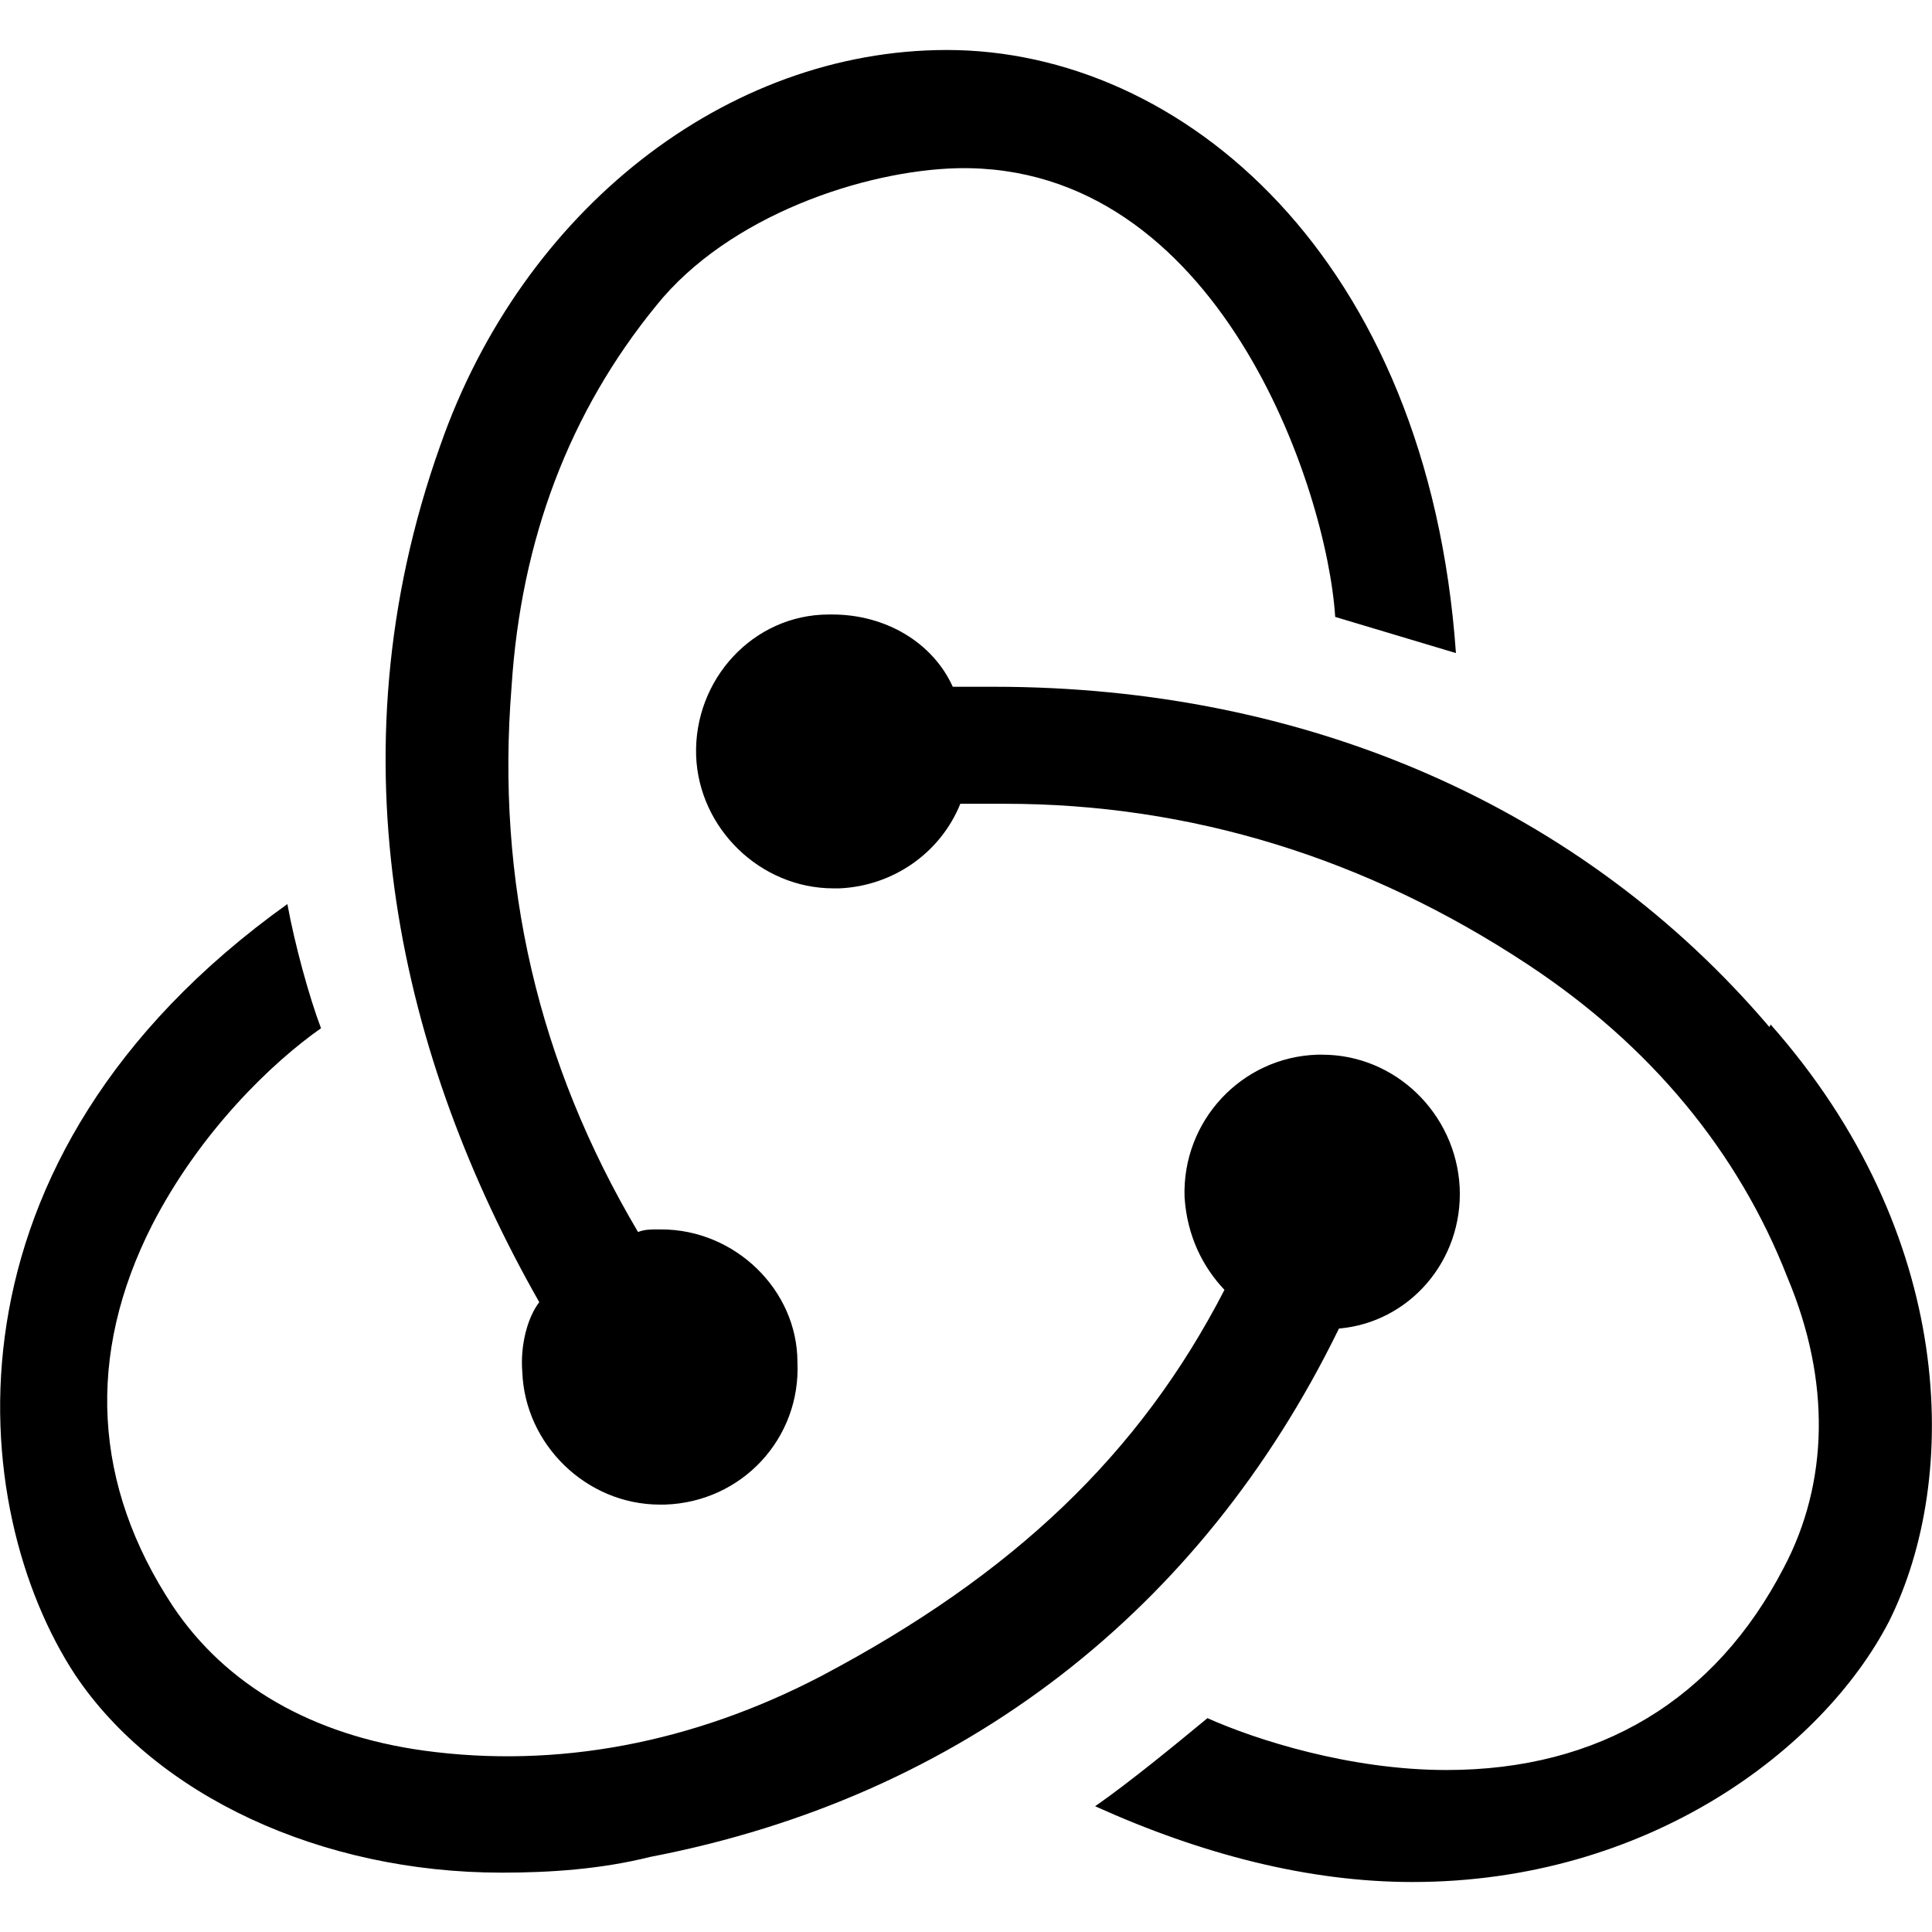
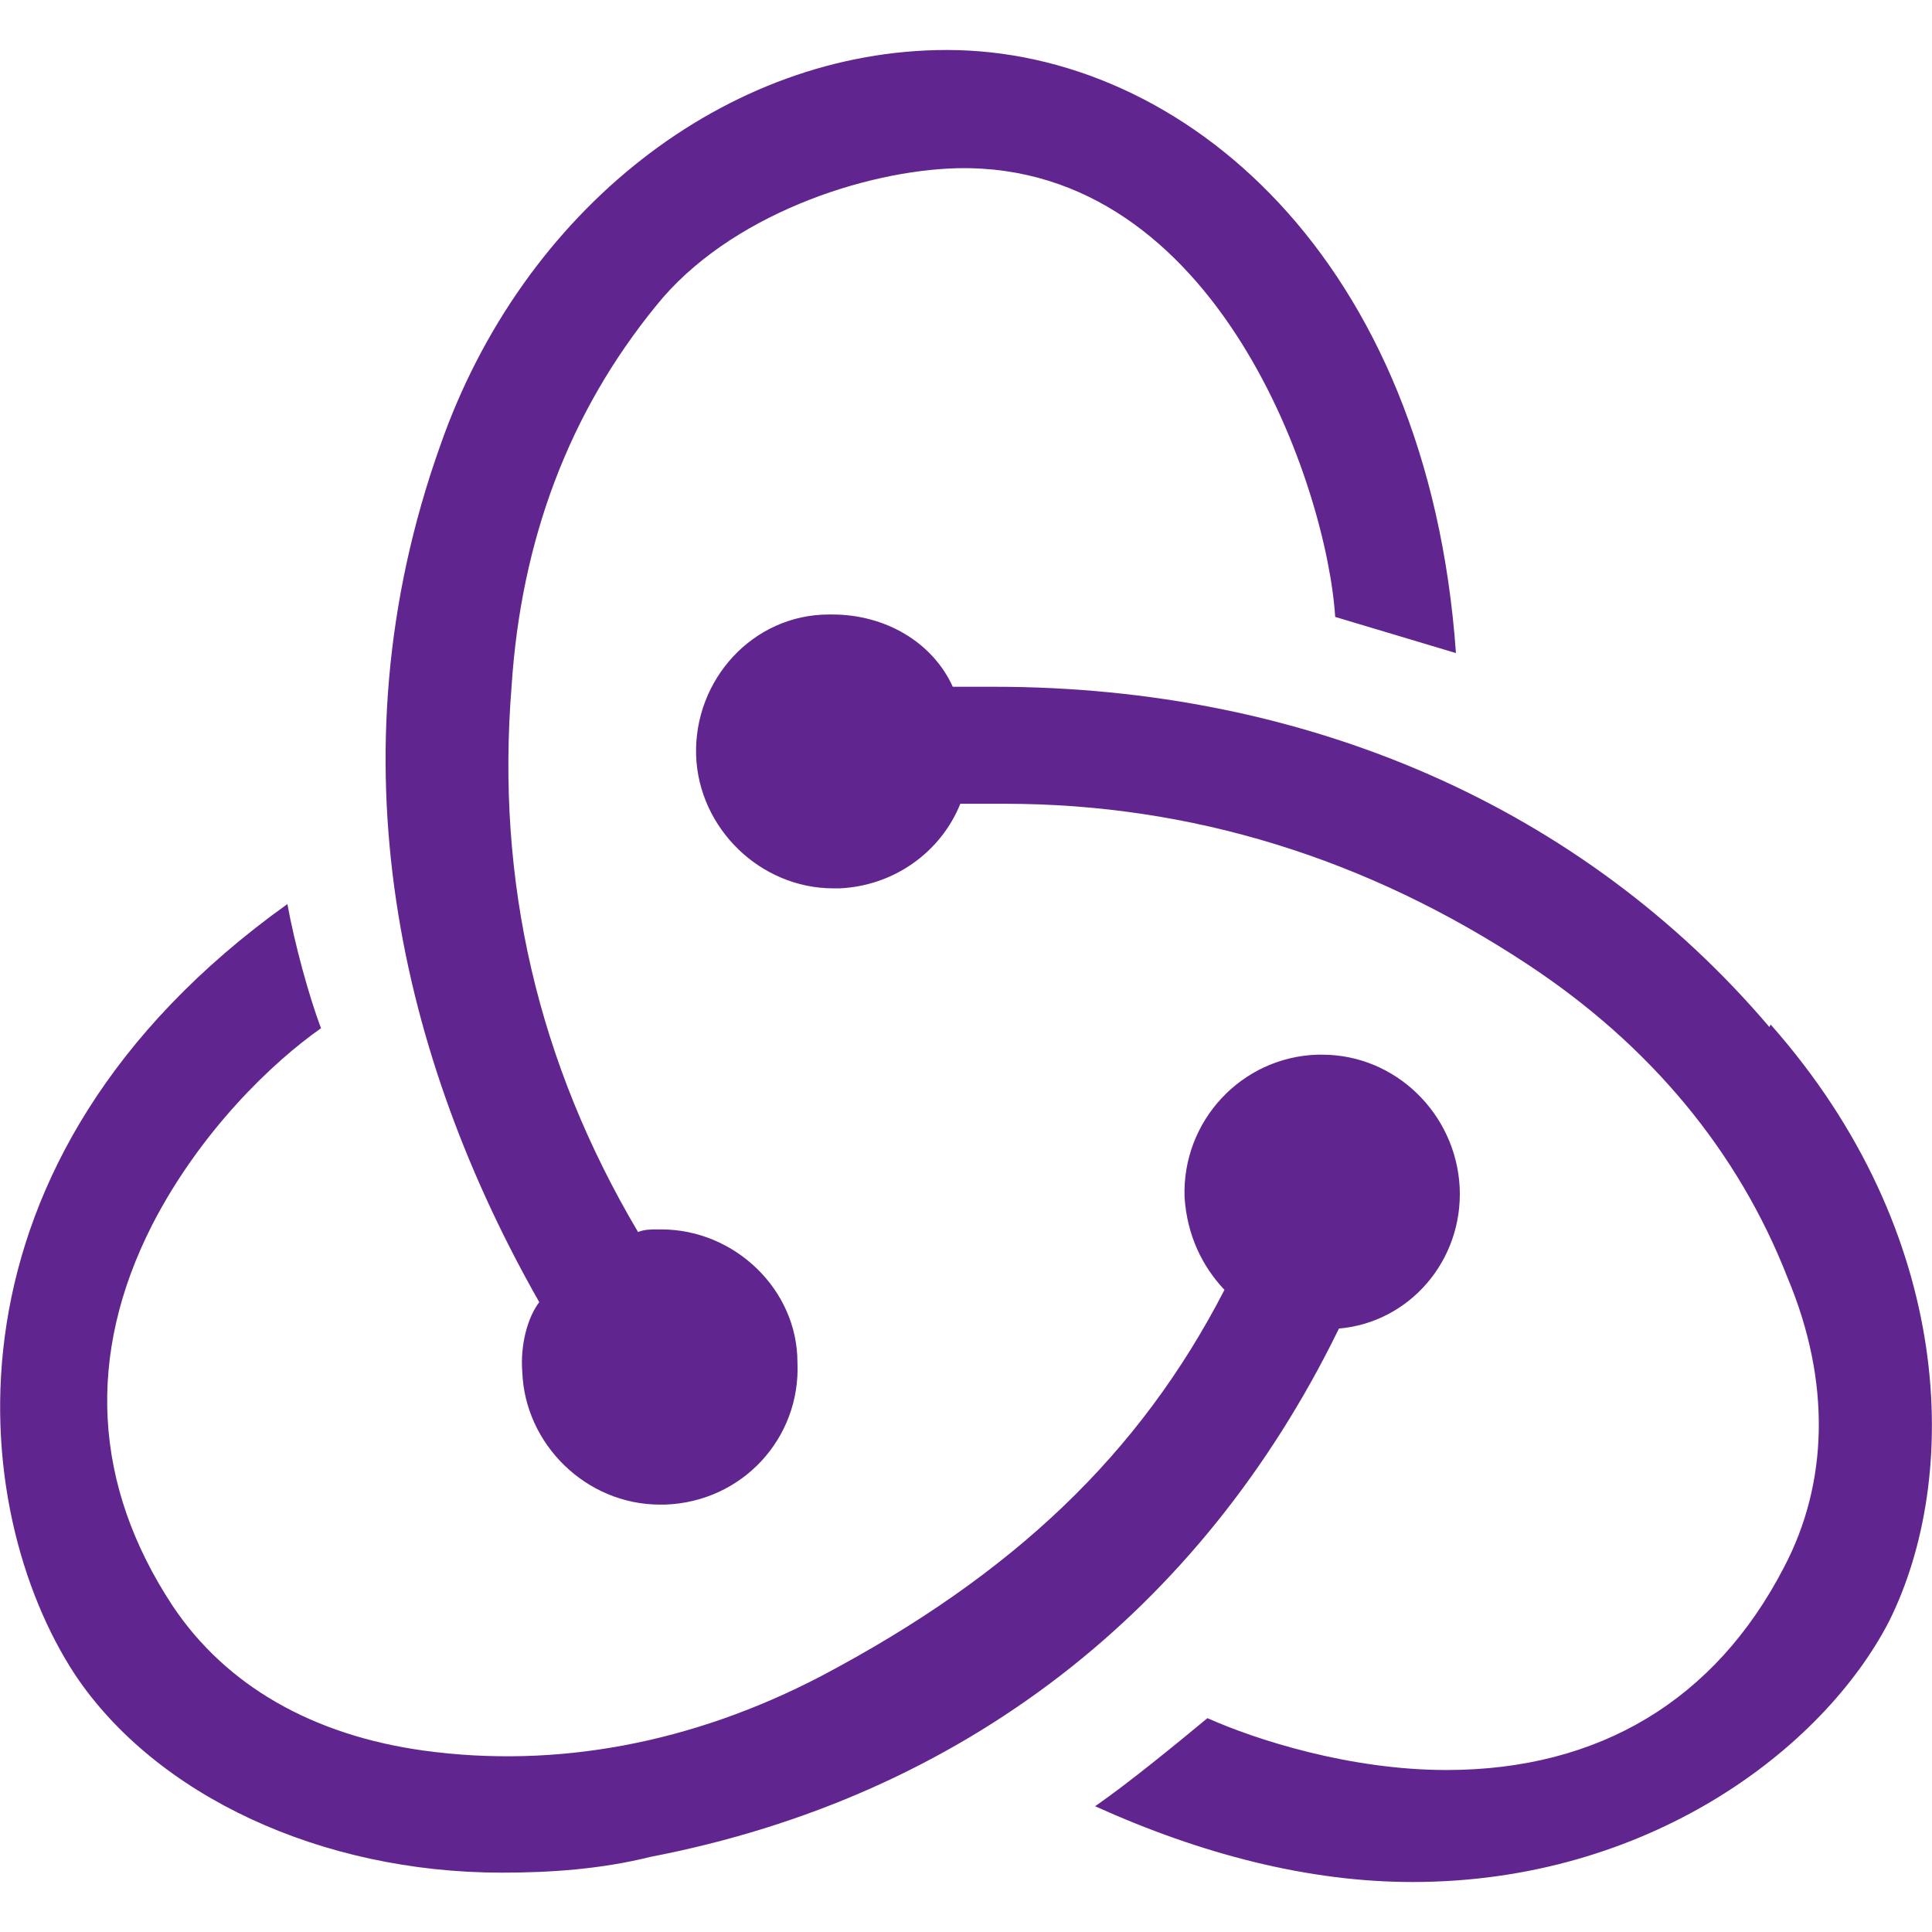
- <svg xmlns="http://www.w3.org/2000/svg" fill="#000000" width="800px" height="800px" viewBox="0 0 32 32">
+ <svg xmlns="http://www.w3.org/2000/svg" fill="#60258E" width="800px" height="800px" viewBox="0 0 32 32">
  <path d="M22.177 22.005c1.161-0.099 2.057-1.12 2-2.339-0.063-1.219-1.063-2.197-2.276-2.197h-0.084c-1.255 0.041-2.239 1.099-2.197 2.359 0.041 0.641 0.301 1.156 0.661 1.536-1.401 2.719-3.495 4.715-6.677 6.396-2.135 1.115-4.391 1.537-6.588 1.235-1.839-0.255-3.276-1.077-4.156-2.396-1.319-2-1.439-4.151-0.339-6.312 0.801-1.557 2-2.699 2.796-3.256-0.197-0.52-0.437-1.395-0.557-2.057-5.916 4.235-5.312 10.032-3.515 12.767 1.339 2 4.072 3.276 7.067 3.276 0.803 0 1.641-0.057 2.459-0.261 5.199-1 9.131-4.115 11.385-8.708zM29.307 17.011c-3.093-3.636-7.651-5.636-12.843-5.636h-0.683c-0.333-0.735-1.115-1.197-1.995-1.197h-0.057c-1.26 0-2.24 1.083-2.199 2.339 0.043 1.197 1.057 2.197 2.276 2.197h0.1c0.9-0.041 1.677-0.599 2-1.401h0.739c3.079 0 5.991 0.901 8.652 2.657 2.031 1.337 3.495 3.099 4.312 5.197 0.719 1.713 0.677 3.396-0.063 4.797-1.135 2.192-3.057 3.353-5.588 3.353-1.599 0-3.156-0.5-3.959-0.859-0.479 0.396-1.281 1.057-1.86 1.459 1.761 0.796 3.537 1.255 5.256 1.255 3.896 0 6.792-2.193 7.891-4.312 1.197-2.396 1.099-6.433-1.959-9.891zM8.651 22.724c0.043 1.197 1.057 2.197 2.281 2.197h0.079c1.281-0.041 2.255-1.099 2.197-2.359 0-1.199-1.036-2.199-2.255-2.199h-0.084c-0.077 0-0.197 0-0.301 0.043-1.656-2.797-2.355-5.797-2.095-9.032 0.157-2.437 0.959-4.552 2.396-6.312 1.199-1.495 3.453-2.24 4.995-2.276 4.313-0.084 6.115 5.296 6.251 7.432l2 0.599c-0.464-6.552-4.536-9.989-8.432-9.989-3.656 0-7.032 2.656-8.391 6.552-1.855 5.199-0.636 10.188 1.64 14.188-0.197 0.255-0.317 0.719-0.281 1.156z" />
</svg>
